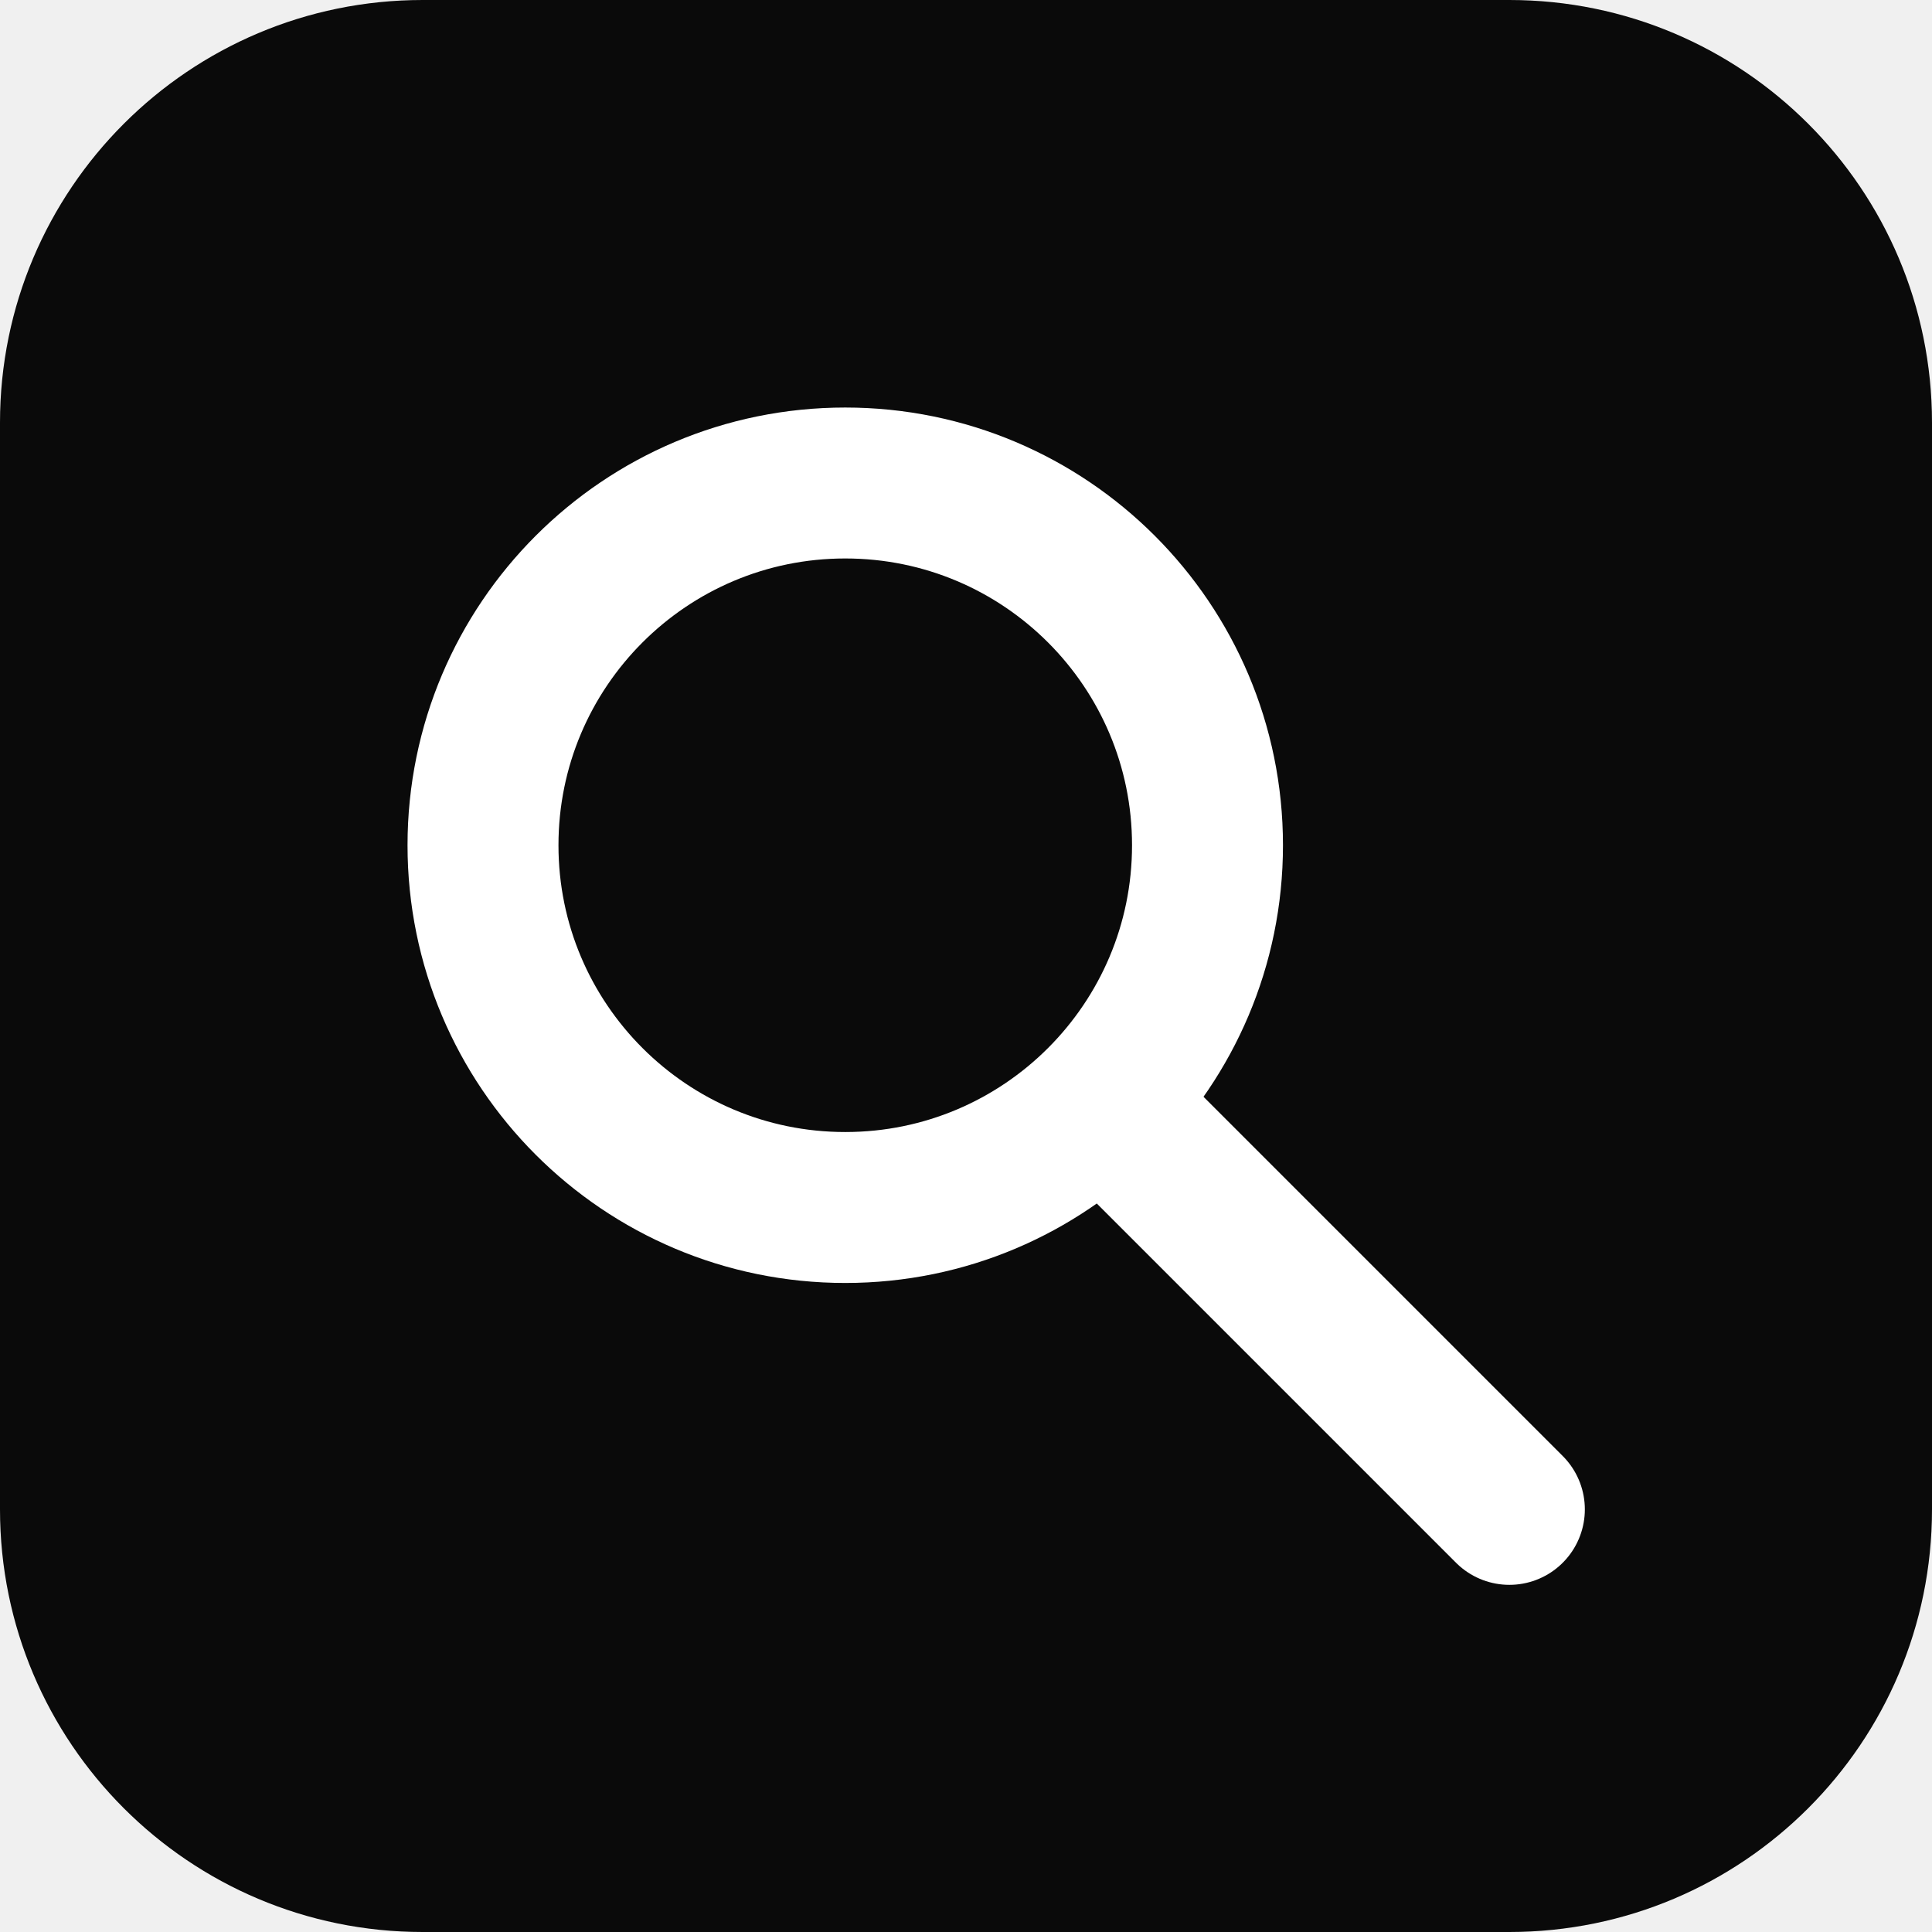
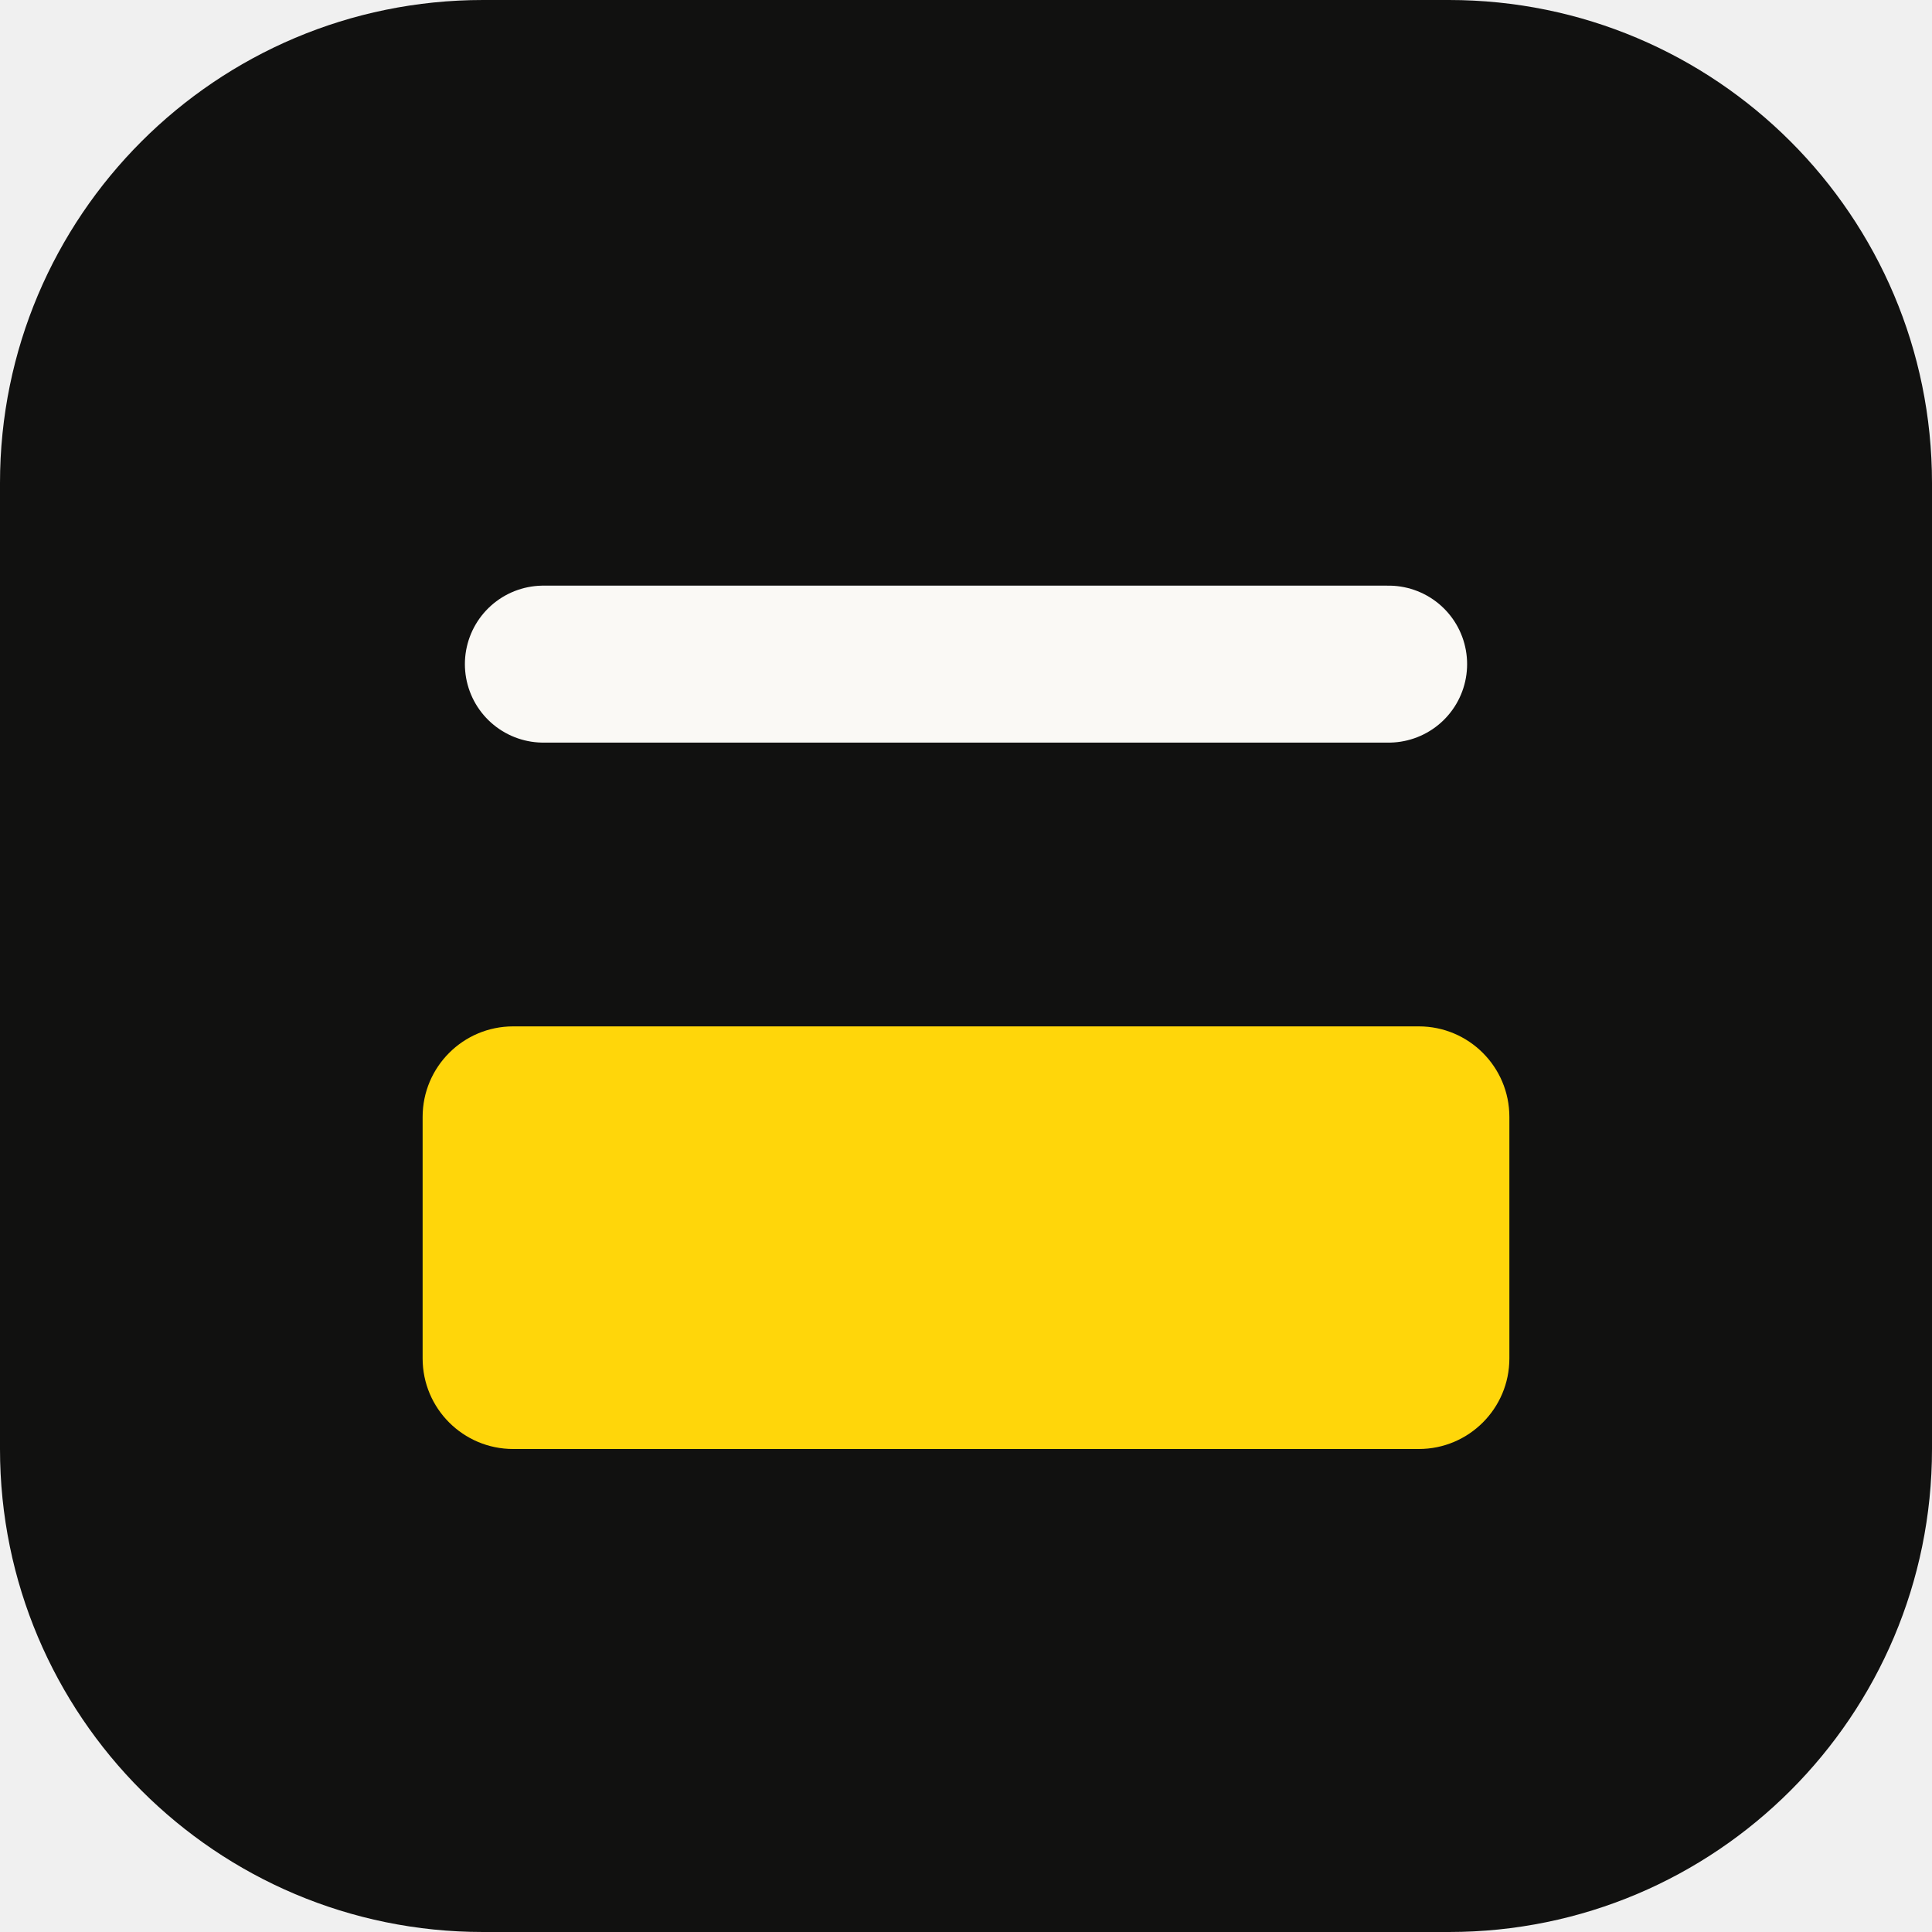
<svg xmlns="http://www.w3.org/2000/svg" viewBox="0 0 32 32">
-   <rect width="32" height="32" rx="7" fill="#0a0a0a" />
-   <circle cx="14" cy="14" r="6" fill="none" stroke="#fff" stroke-width="2.5" />
-   <path d="M19 19l6 6" stroke="#fff" stroke-width="2.5" stroke-linecap="round" />
+   <rect width="32" height="32" rx="8" fill="#111110" />
+   <rect x="7" y="17" width="18" height="7" rx="1.5" fill="#ffd60a" />
+   <path d="M9 11h14" stroke="#faf9f5" stroke-width="2.6" stroke-linecap="round" />
</svg>
